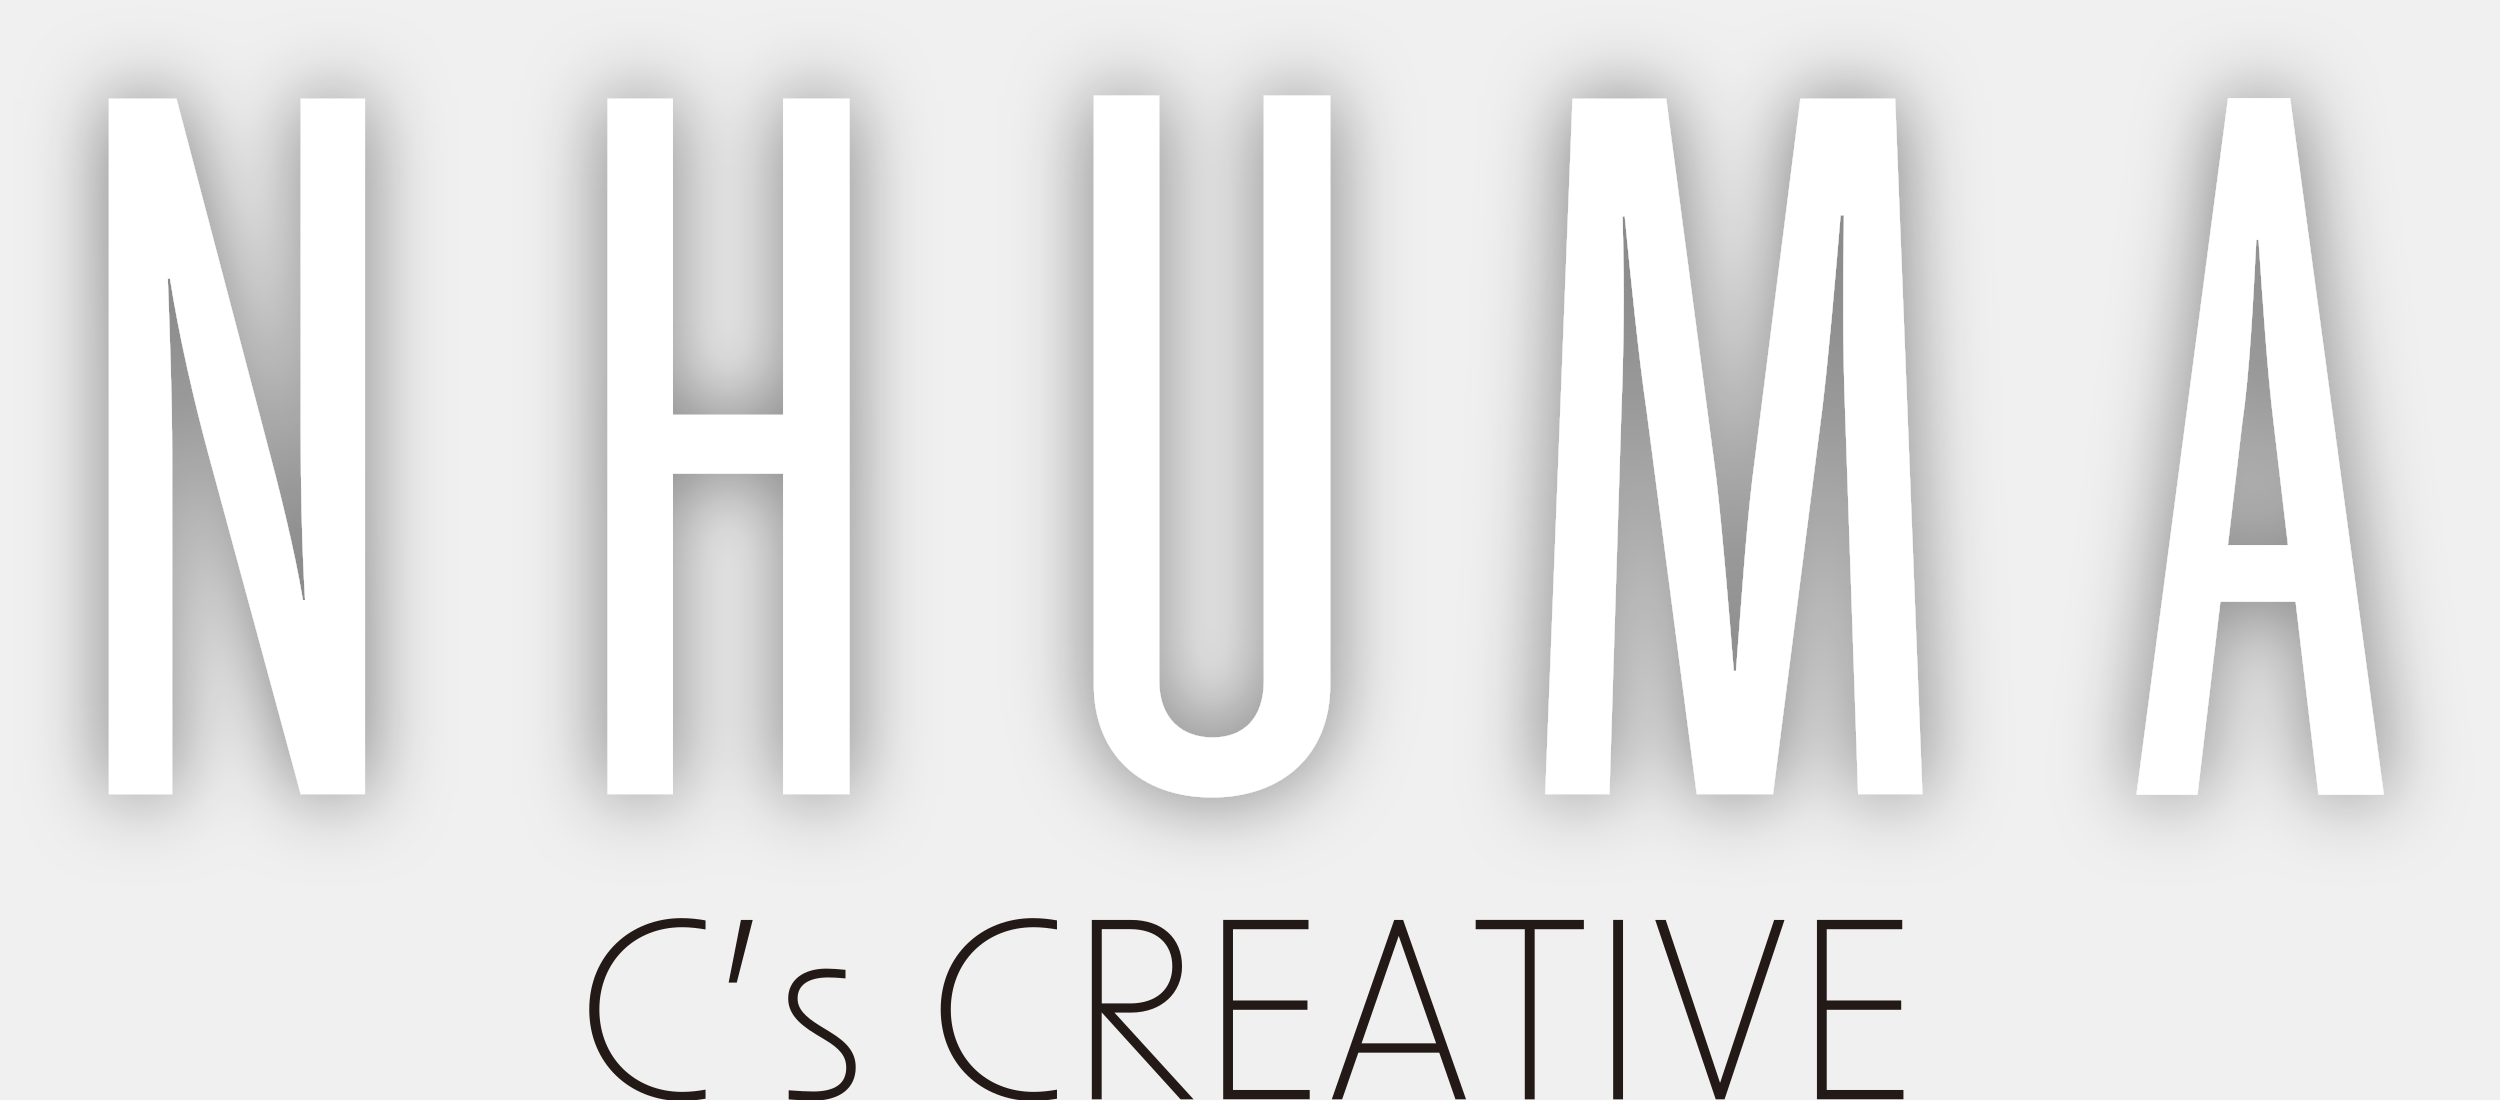
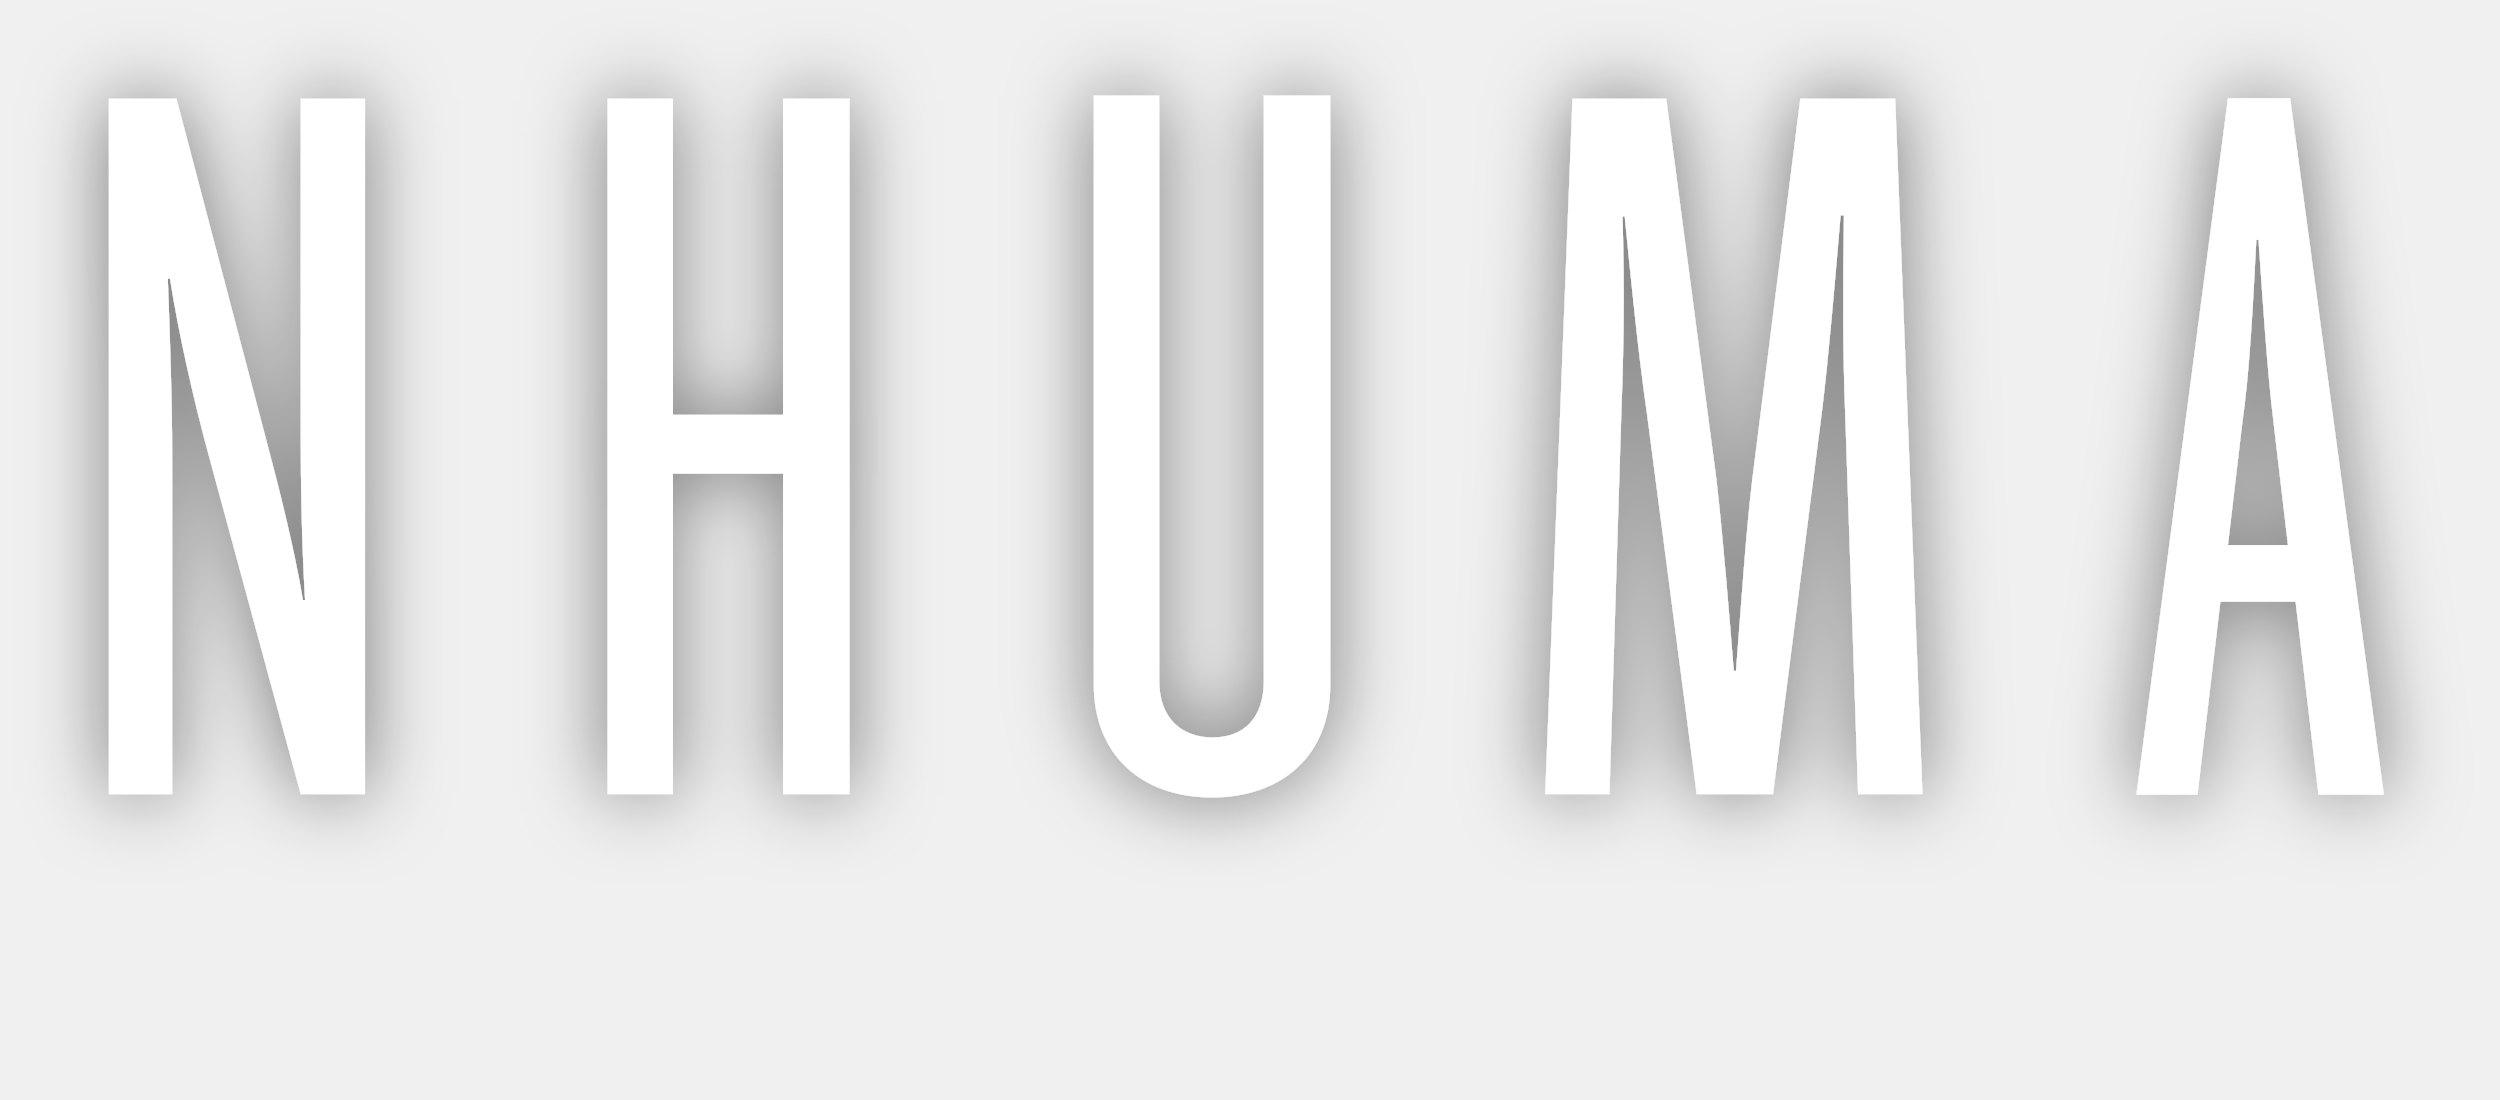
<svg xmlns="http://www.w3.org/2000/svg" id="_レイヤー_1" data-name="レイヤー 1" version="1.1" viewBox="0 0 311.5 136.98">
  <defs>
    <style>
      .cls-1 {
        fill: #231916;
        stroke-width: 0px;
      }      
      .cls-2 {
        fill: #fff;
        stroke-width: 0px;
        filter: drop-shadow(0px 0px 5px rgba(0, 0, 0, 0.5));
      }

    </style>
  </defs>
  <g>
-     <path class="cls-1" d="M73.42,125.8c0-6.8,5.12-11.4,11.49-11.4,1.1,0,2.08.12,3,.28v1.13c-.92-.15-1.87-.28-2.91-.28-5.97,0-10.32,4.32-10.32,10.26s4.35,10.26,10.32,10.26c1.04,0,1.99-.12,2.91-.28v1.13c-.92.15-1.9.28-3,.28-6.37,0-11.49-4.6-11.49-11.4Z" />
-     <path class="cls-1" d="M92.32,114.62h1.47l-1.99,7.81h-1.01l1.53-7.81Z" />
-     <path class="cls-1" d="M98.27,136.98v-1.13c1.19.09,2.36.15,3.03.15,2.76,0,4.14-.98,4.14-2.97,0-1.41-.77-2.36-2.67-3.49l-1.16-.7c-2.33-1.41-3.4-2.73-3.4-4.44,0-2.24,1.84-3.71,4.75-3.71.61,0,1.53.06,2.39.15v1.07c-.95-.09-1.65-.12-2.14-.12-2.48,0-3.83.95-3.83,2.6,0,1.29.86,2.24,2.79,3.43l1.26.77c2.21,1.35,3.19,2.6,3.19,4.41,0,2.57-1.96,4.14-5.3,4.14-.67,0-1.84-.06-3.03-.15Z" />
-     <path class="cls-1" d="M117.21,125.8c0-6.8,5.12-11.4,11.49-11.4,1.1,0,2.08.12,3,.28v1.13c-.92-.15-1.87-.28-2.91-.28-5.97,0-10.32,4.32-10.32,10.26s4.35,10.26,10.32,10.26c1.04,0,1.99-.12,2.91-.28v1.13c-.92.15-1.9.28-3,.28-6.37,0-11.49-4.6-11.49-11.4Z" />
-     <path class="cls-1" d="M137.27,126.14v10.84h-1.23v-22.36h4.87c3.89,0,6.37,2.27,6.37,5.79,0,3.25-2.48,5.76-6.37,5.76h-2.05l9.86,10.81h-1.62l-9.83-10.84ZM140.8,125.03c3.37,0,5.27-1.87,5.27-4.63s-1.9-4.63-5.27-4.63h-3.52v9.25h3.52Z" />
-     <path class="cls-1" d="M152.41,114.62h10.63v1.16h-9.41v8.88h9.28v1.16h-9.28v9.99h9.56v1.16h-10.78v-22.36Z" />
-     <path class="cls-1" d="M173.73,114.62h1.1l7.84,22.36h-1.32l-2.02-5.82h-10.08l-2.02,5.82h-1.29l7.78-22.36ZM178.94,130l-4.66-13.39-4.63,13.39h9.28Z" />
-     <path class="cls-1" d="M190,115.78h-6.13v-1.16h13.48v1.16h-6.13v21.2h-1.23v-21.2Z" />
-     <path class="cls-1" d="M201,114.62h1.23v22.36h-1.23v-22.36Z" />
-     <path class="cls-1" d="M206.23,114.62h1.32l6.77,20.31,6.74-20.31h1.29l-7.47,22.36h-1.1l-7.54-22.36Z" />
-     <path class="cls-1" d="M226.39,114.62h10.63v1.16h-9.41v8.88h9.28v1.16h-9.28v9.99h9.56v1.16h-10.78v-22.36Z" />
-   </g>
-   <g>
    <path class="cls-2" d="M37.47,98.95l-11.54-42.51c-1.77-6.52-3.67-14.8-4.75-21.73h-.27c.27,7.33.54,15.08.54,21.6v42.65h-7.88V12.3h8.42l11,41.83c1.77,6.65,3.67,14.12,4.75,20.64h.27c-.41-6.93-.54-14.4-.54-20.64V12.3h8.01v86.65h-8.01Z" />
    <path class="cls-2" d="M97.57,98.95v-39.93h-13.72v39.93h-8.15V12.3h8.15v39.39h13.72V12.3h8.28v86.65h-8.28Z" />
    <path class="cls-2" d="M150.96,99.36c-8.83,0-14.67-5.43-14.67-13.99V11.9h8.15v72.93c0,4.75,2.85,7.06,6.65,7.06s6.38-2.31,6.38-7.06V11.9h8.28v73.48c0,8.56-5.84,13.99-14.8,13.99Z" />
    <path class="cls-2" d="M231.52,98.95l-1.63-47.94c-.27-6.79-.27-15.08-.14-24.18h-.41c-.68,8.01-1.49,17.66-2.31,24.31l-6.11,47.81h-9.51l-6.25-47.81c-.95-6.38-2.04-17.11-2.72-24.18h-.27c.27,9.24.14,16.84-.14,24.18l-1.49,47.81h-8.01l3.4-86.65h11.68l6.25,47.4c.81,7.06,1.63,17.11,2.17,23.9h.27c.54-6.79,1.22-17.11,2.04-23.9l5.98-47.4h11.82l3.4,86.65h-8.01Z" />
    <path class="cls-2" d="M277.61,12.23h7.74l11.68,86.79h-8.15l-2.85-24.04h-9.37l-2.85,24.04h-7.61l11.41-86.79ZM277.61,67.92h7.47l-1.77-15.08c-.81-6.52-1.36-15.08-1.9-22.95h-.27c-.41,7.88-.81,16.3-1.77,22.95l-1.77,15.08Z" />
  </g>
</svg>
